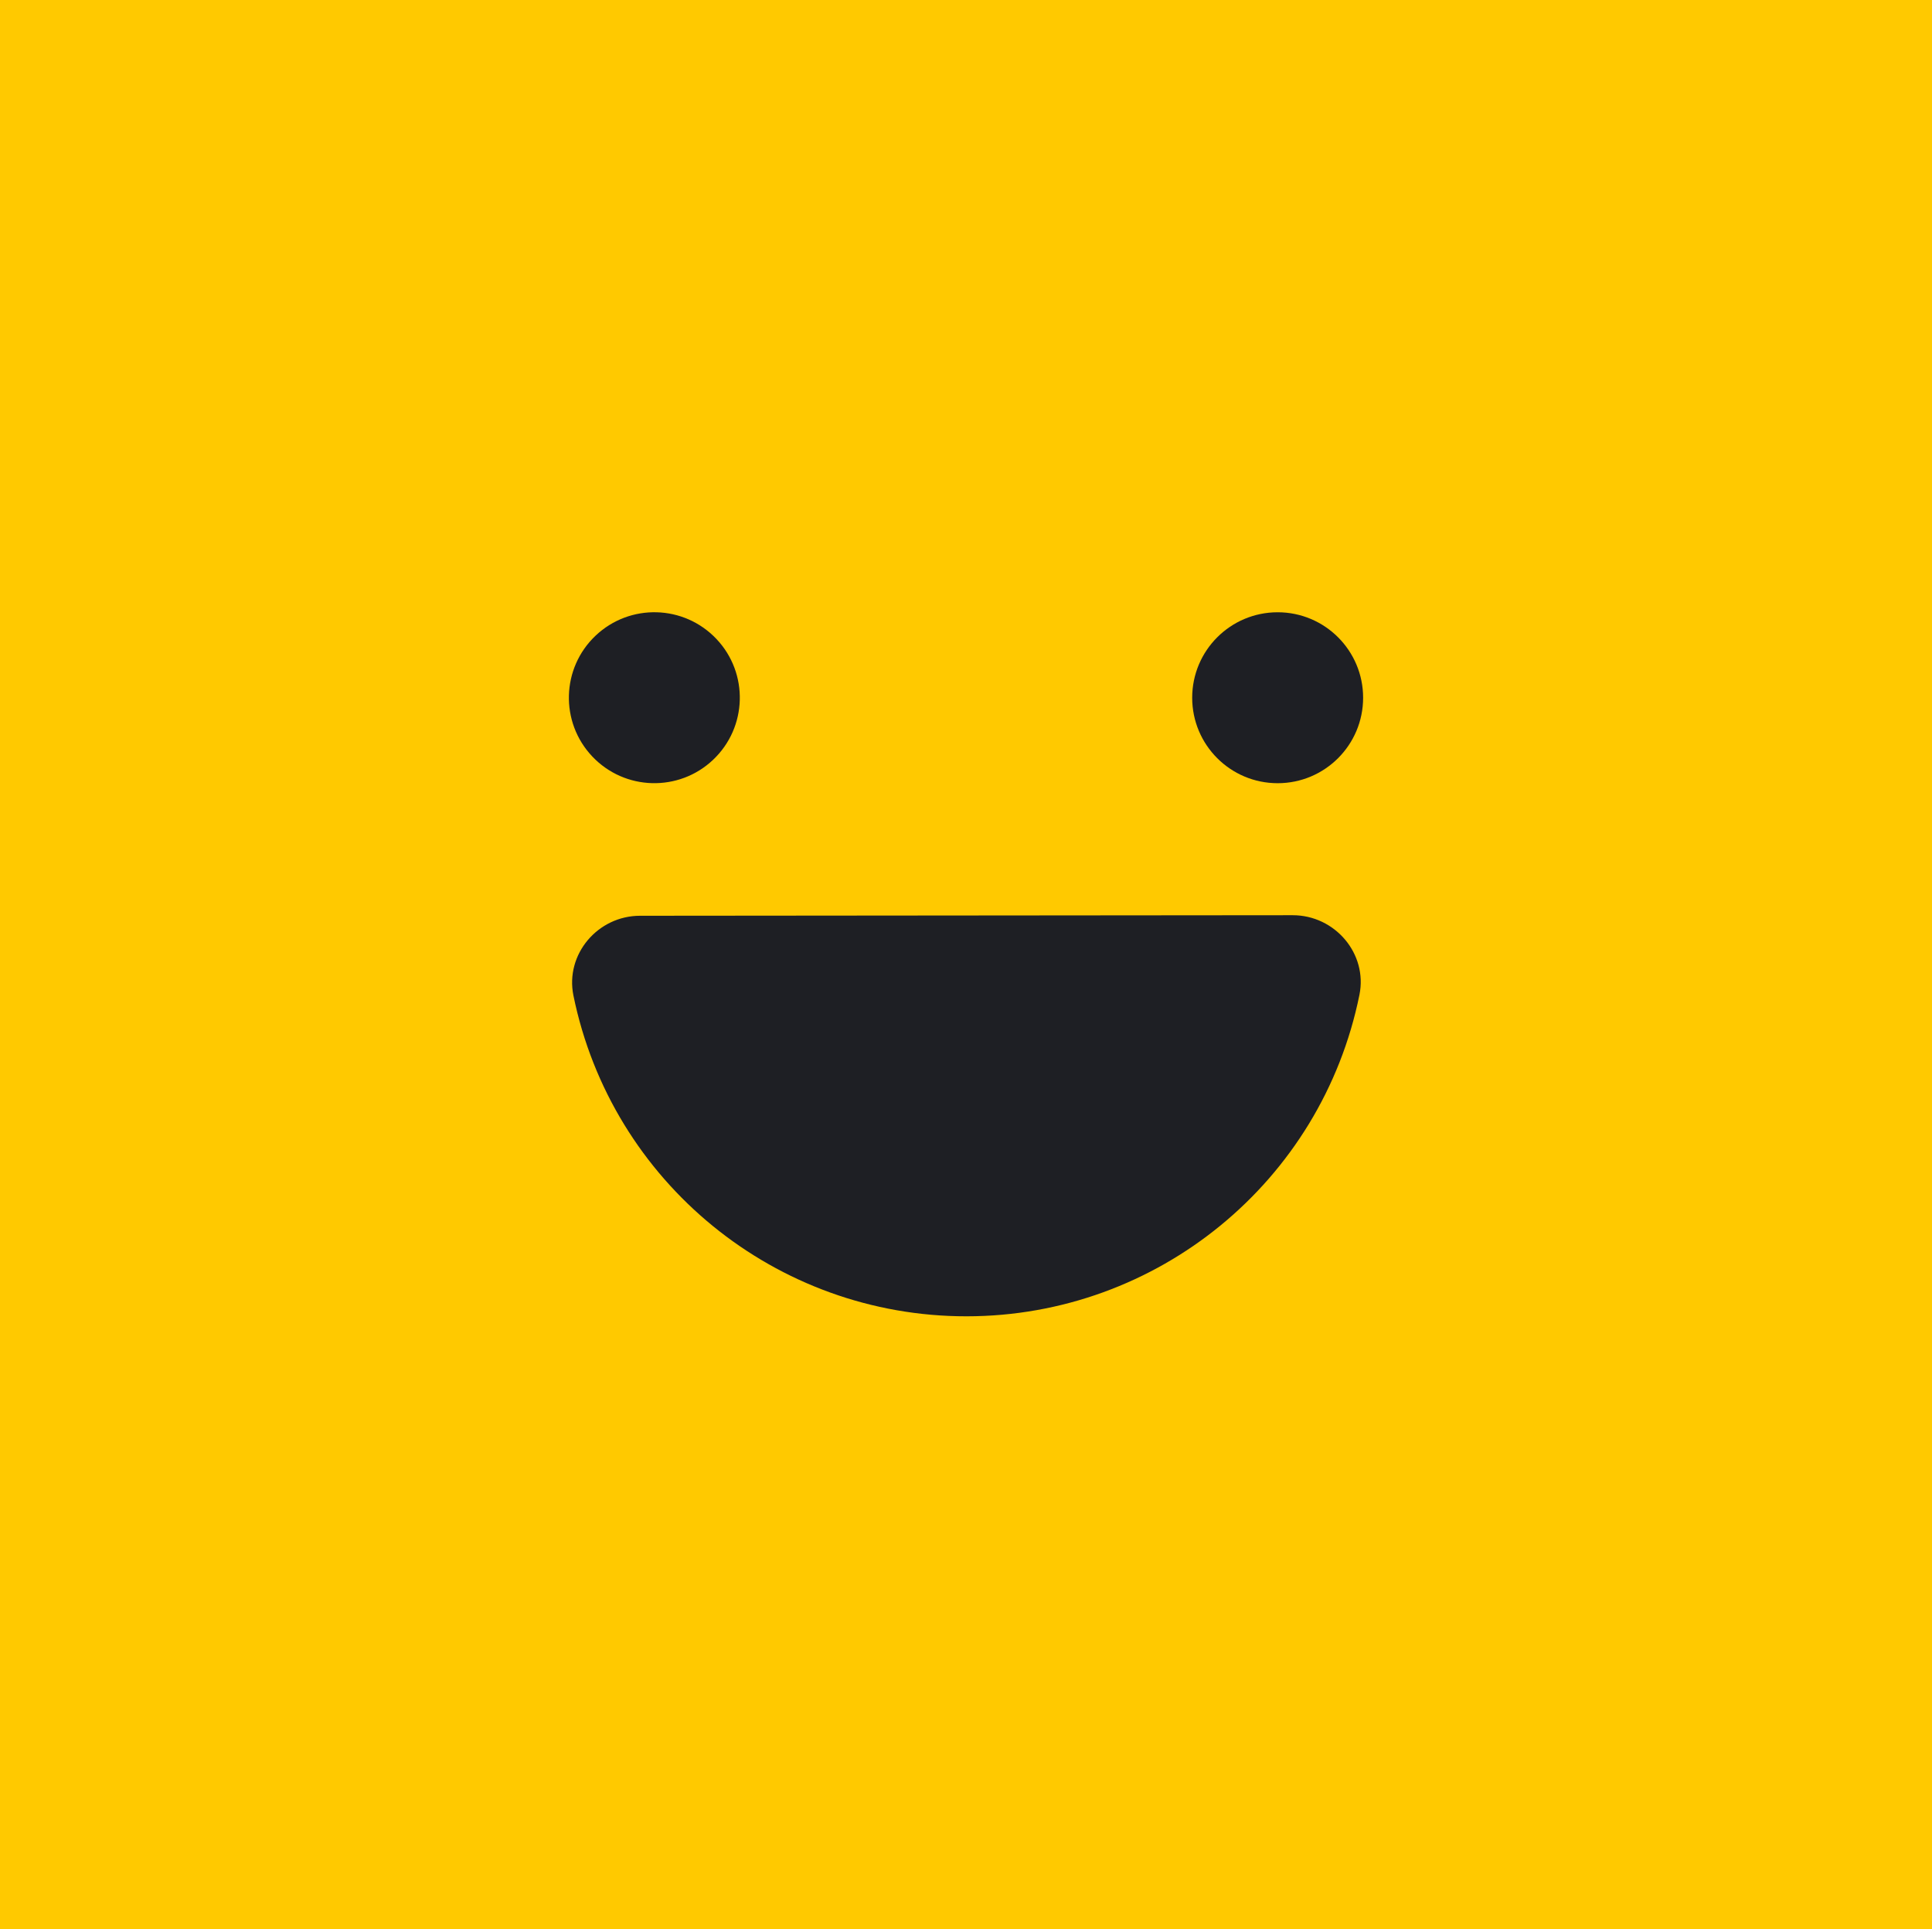
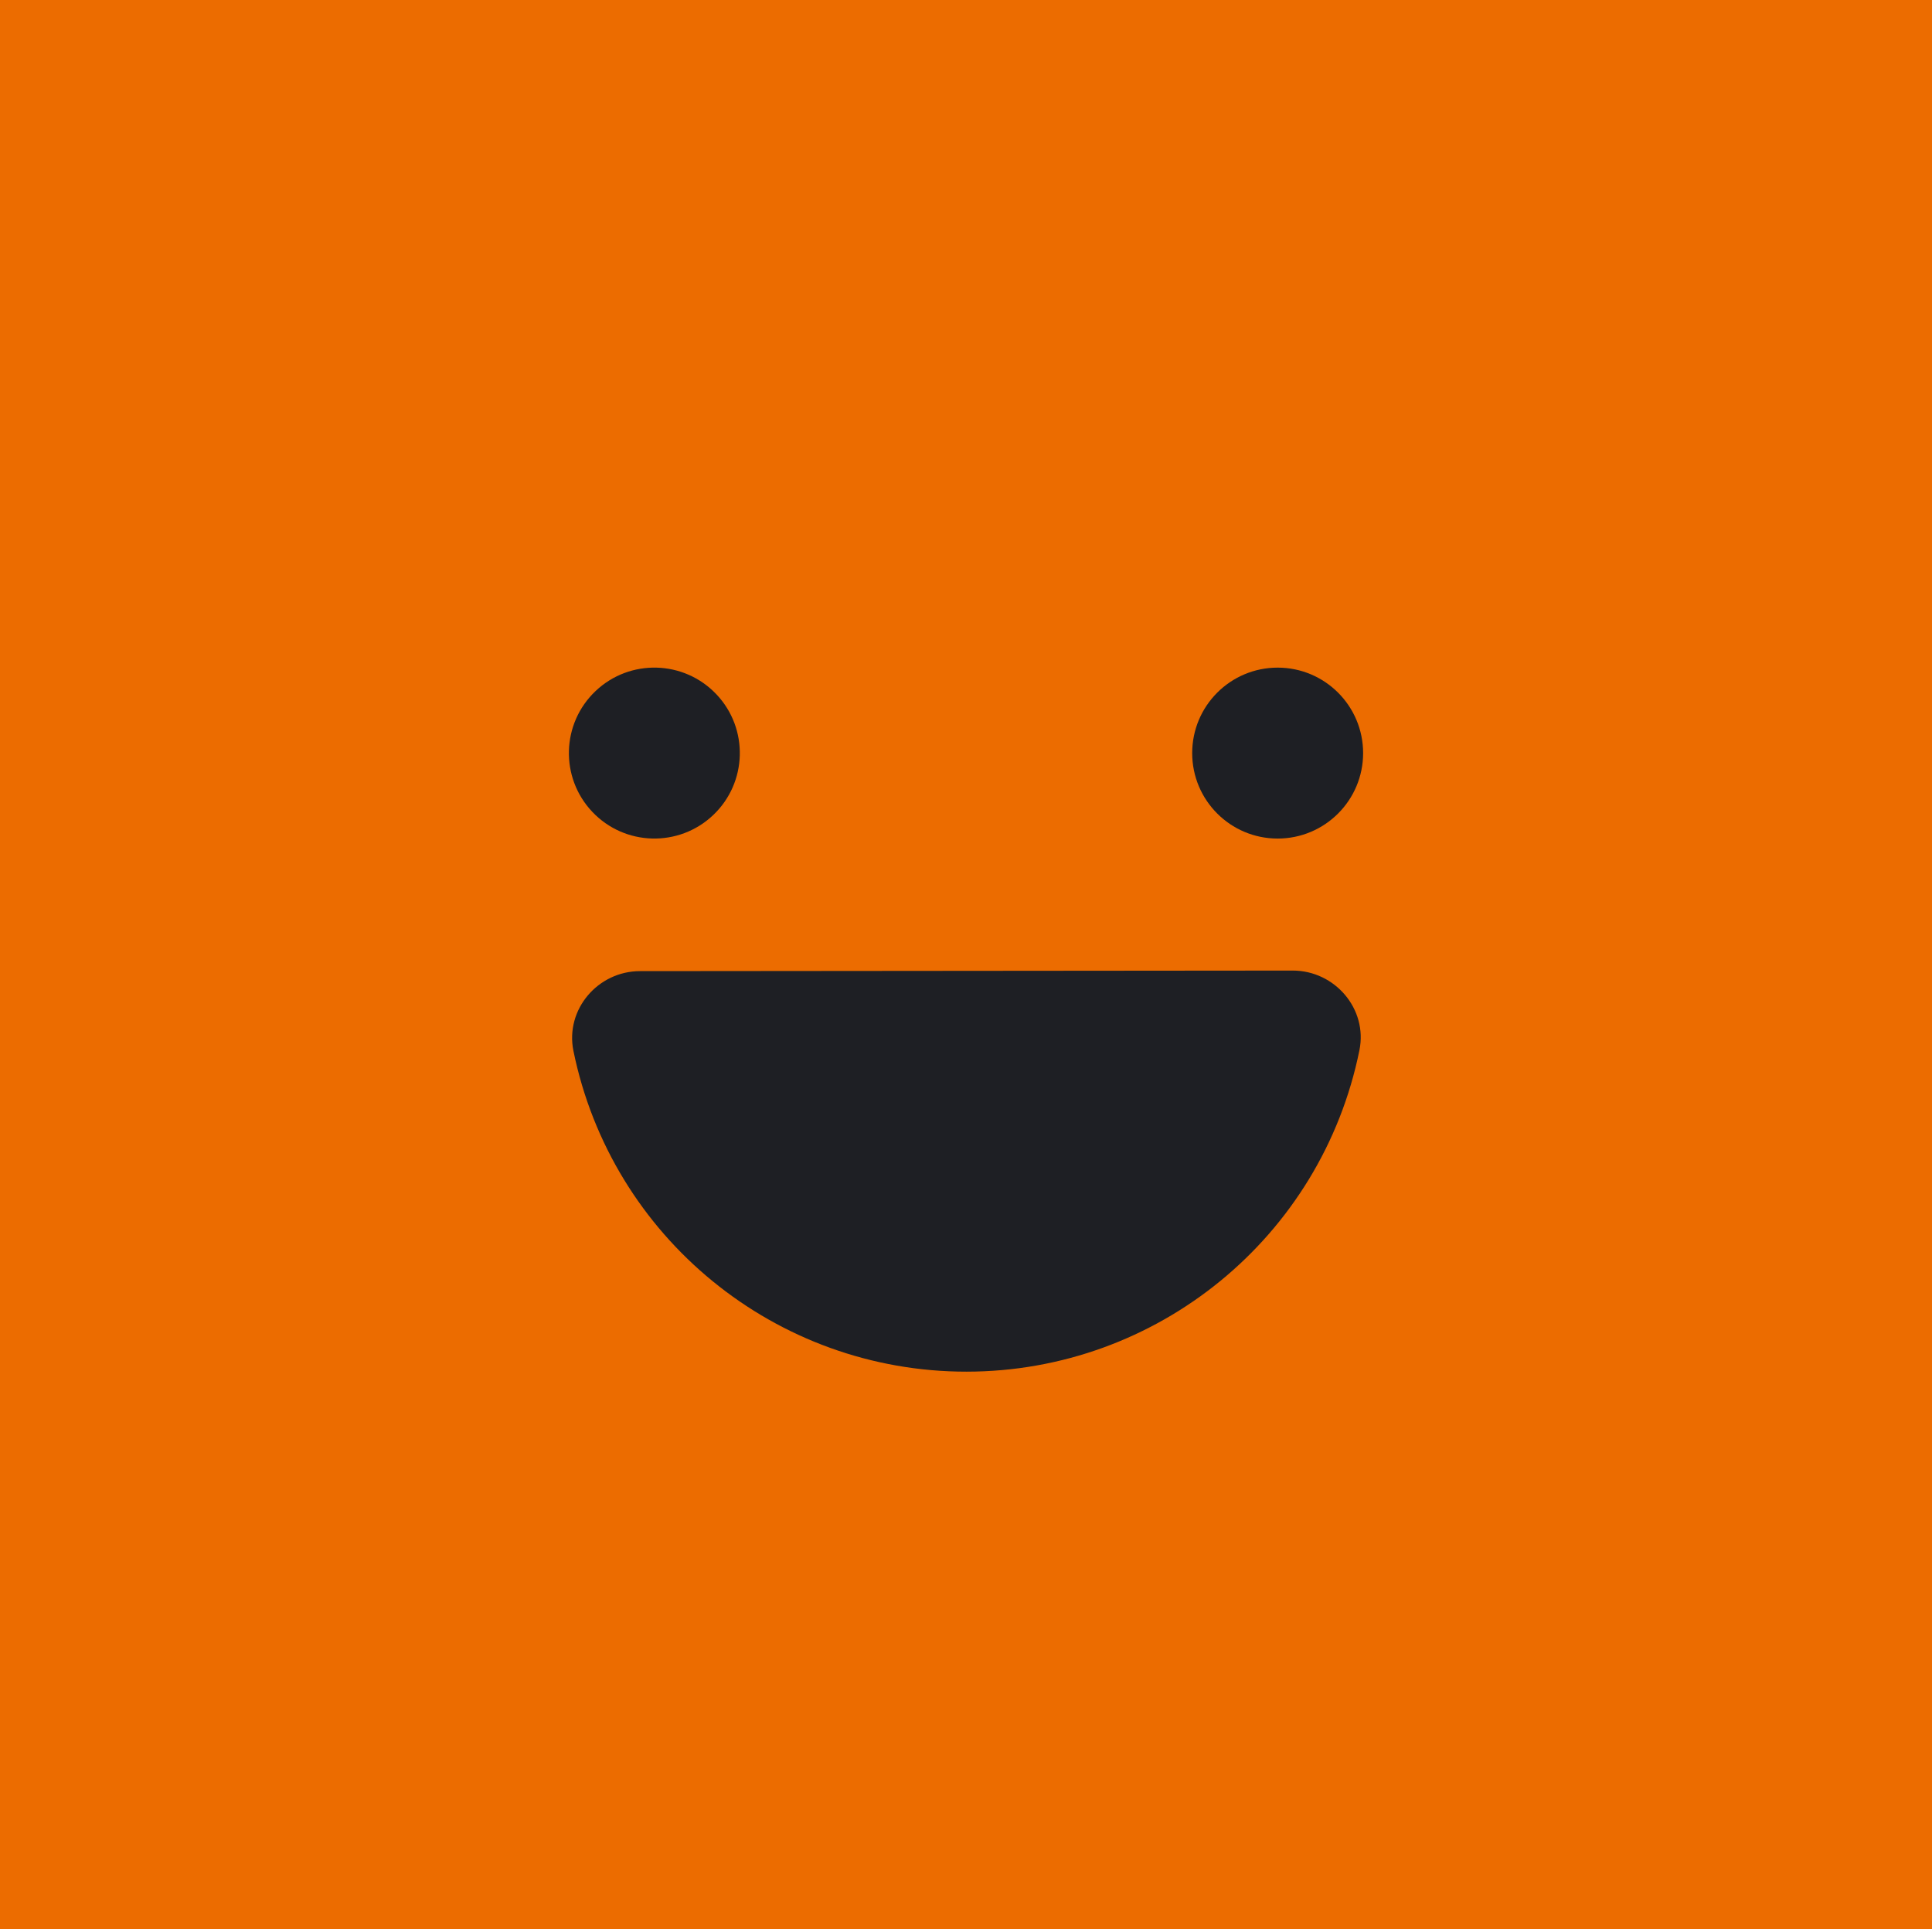
<svg xmlns="http://www.w3.org/2000/svg" id="圖層_2" data-name="圖層 2" viewBox="0 0 523.55 522.66">
-   <rect x="-6.73" y="-7.17" width="537" height="537" style="fill:#ffc900" />
-   <circle cx="346.23" cy="189.07" r="23.16" style="fill:#1e1f24" />
-   <circle cx="177.32" cy="189.07" r="23.16" transform="translate(-81.43 173.66) rotate(-43.43)" style="fill:#1e1f24" />
-   <path d="M350.31,248l-176.86.15c-11.43,0-20.33,10.4-18.06,21.6a108.68,108.68,0,0,0,213-.17C370.66,258.4,361.74,248,350.31,248Z" style="fill:#1e1f24" />
+   <rect x="-6.73" y="-7.17" width="537" height="537" style="fill:#ec6c00" />
+   <circle cx="346.23" cy="204.07" r="23.16" style="fill:#1e1f24" />
+   <circle cx="177.32" cy="204.07" r="23.16" transform="translate(-91.74 177.77) rotate(-43.43)" style="fill:#1e1f24" />
+   <path d="M350.31,263l-176.86.15c-11.43,0-20.33,10.4-18.06,21.6a108.68,108.68,0,0,0,213-.17C370.66,273.4,361.74,263,350.31,263Z" style="fill:#1e1f24" />
</svg>
